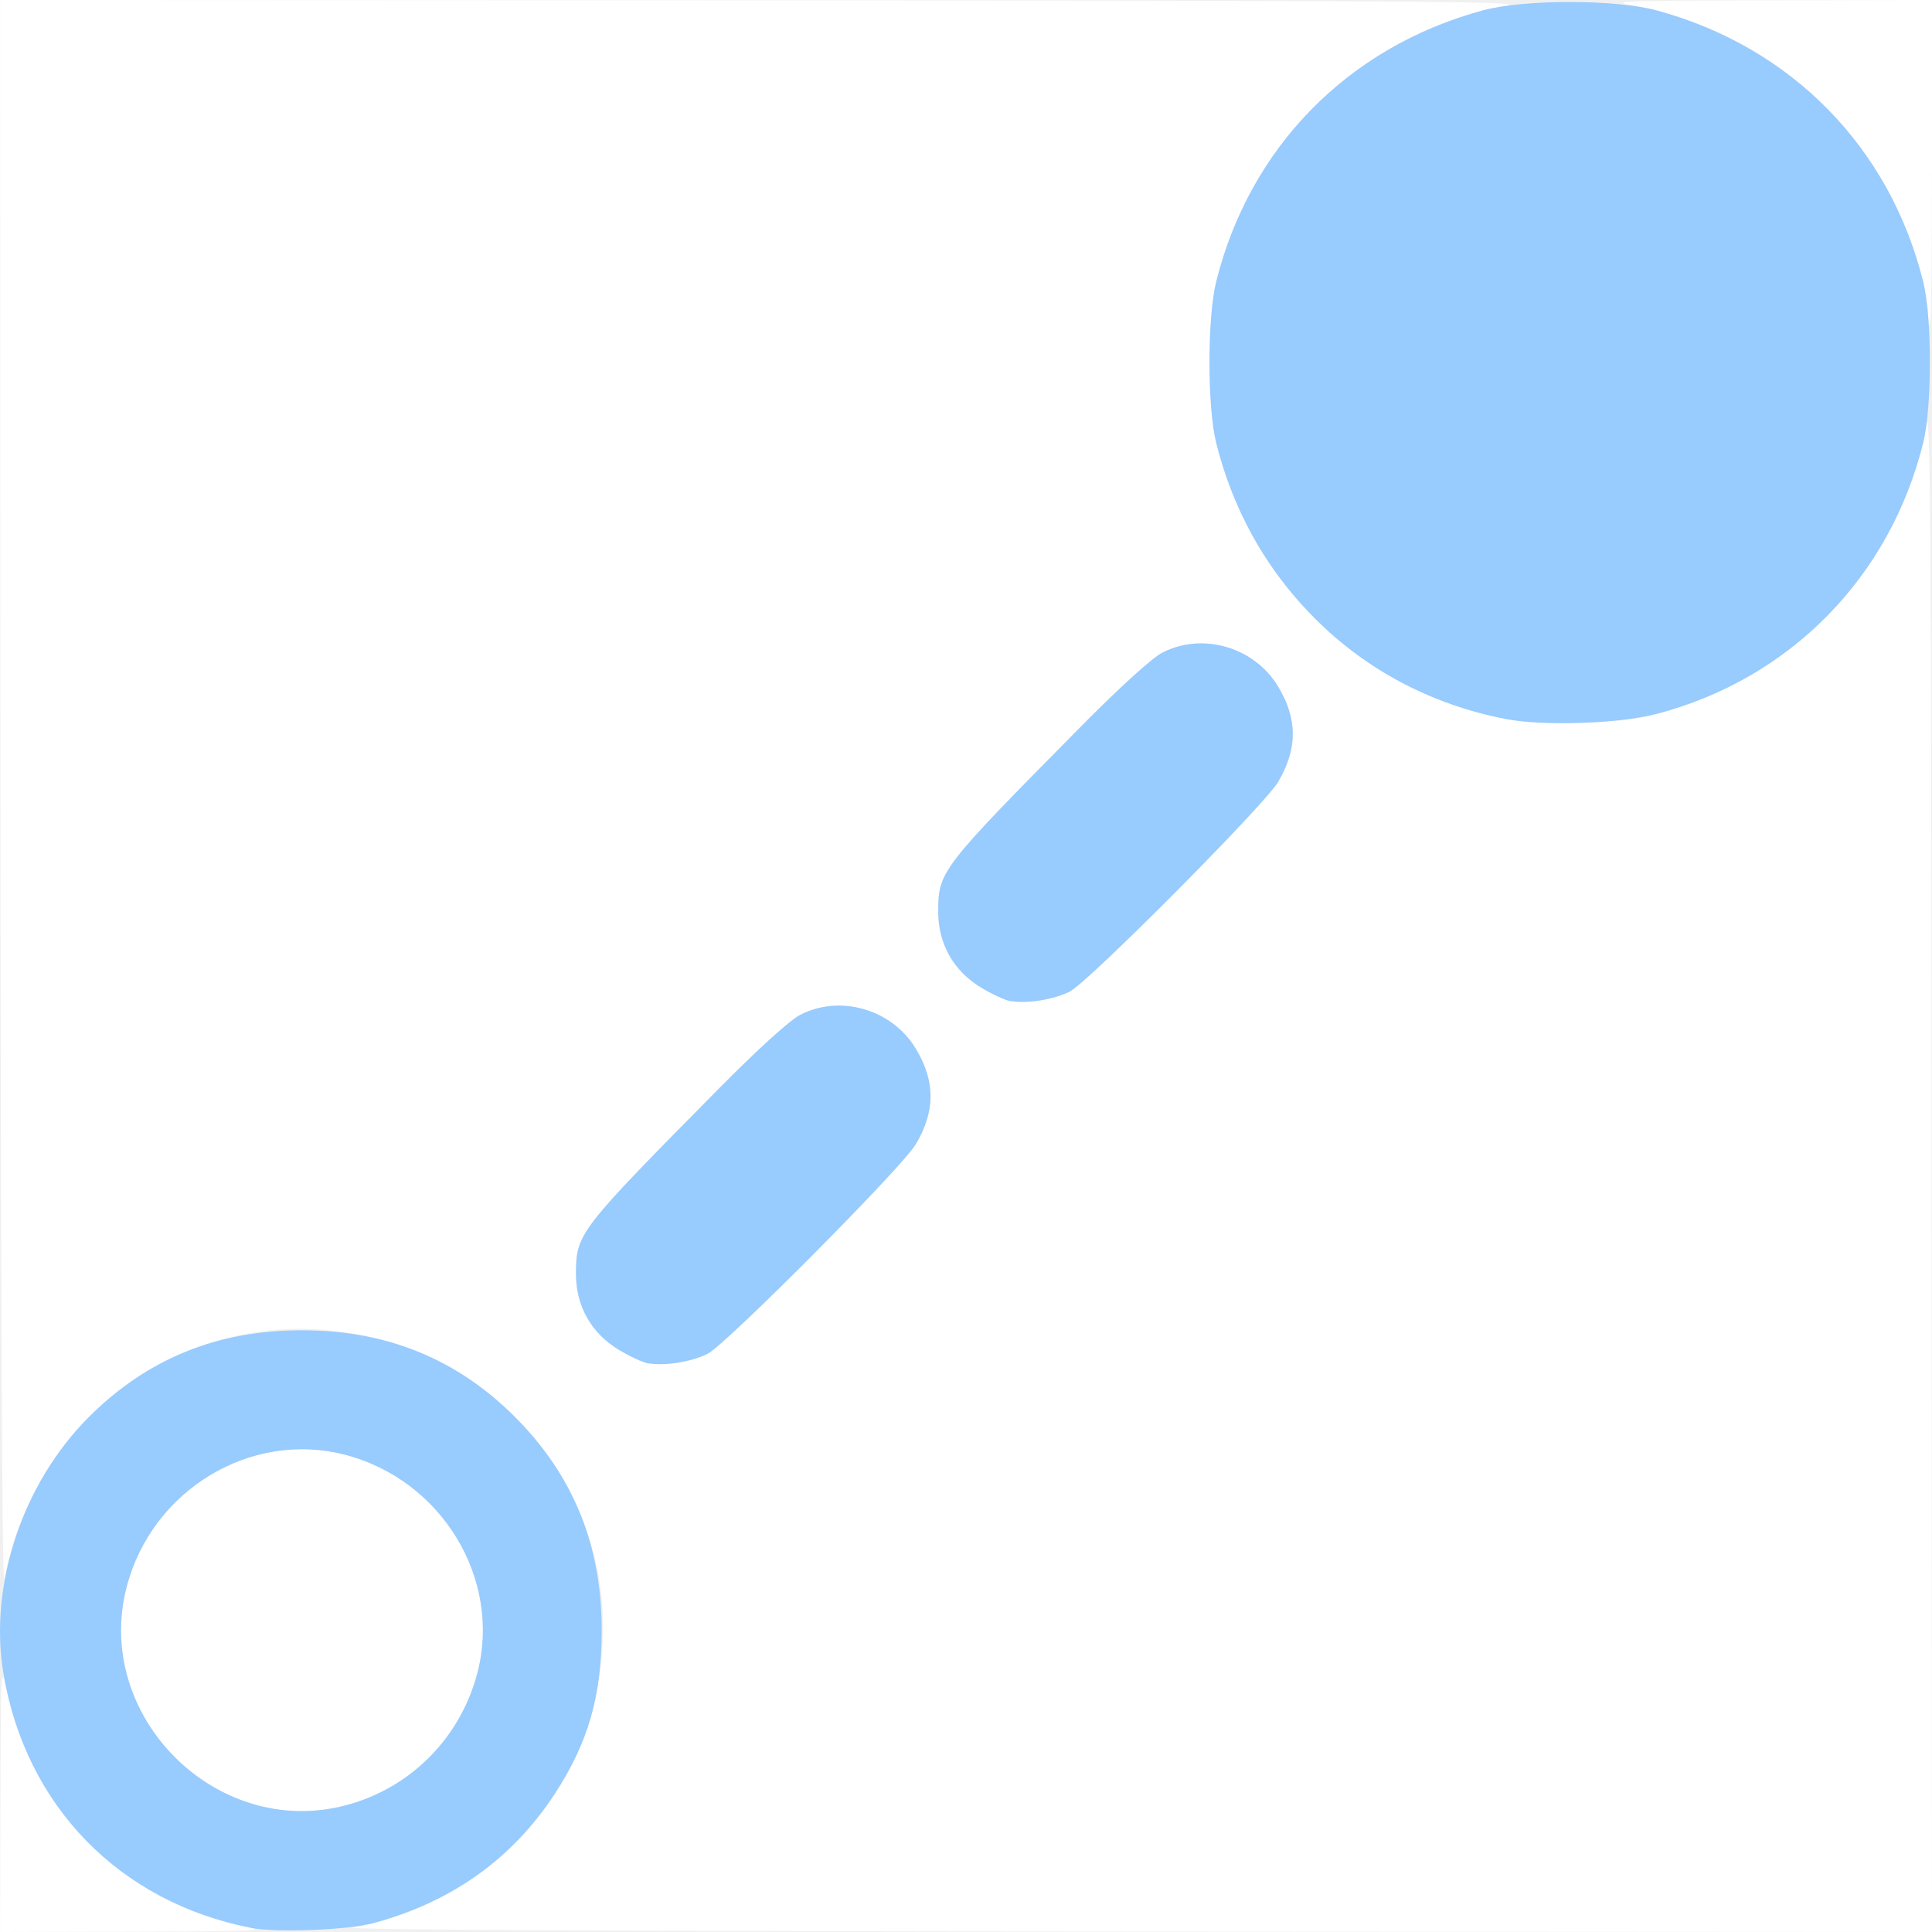
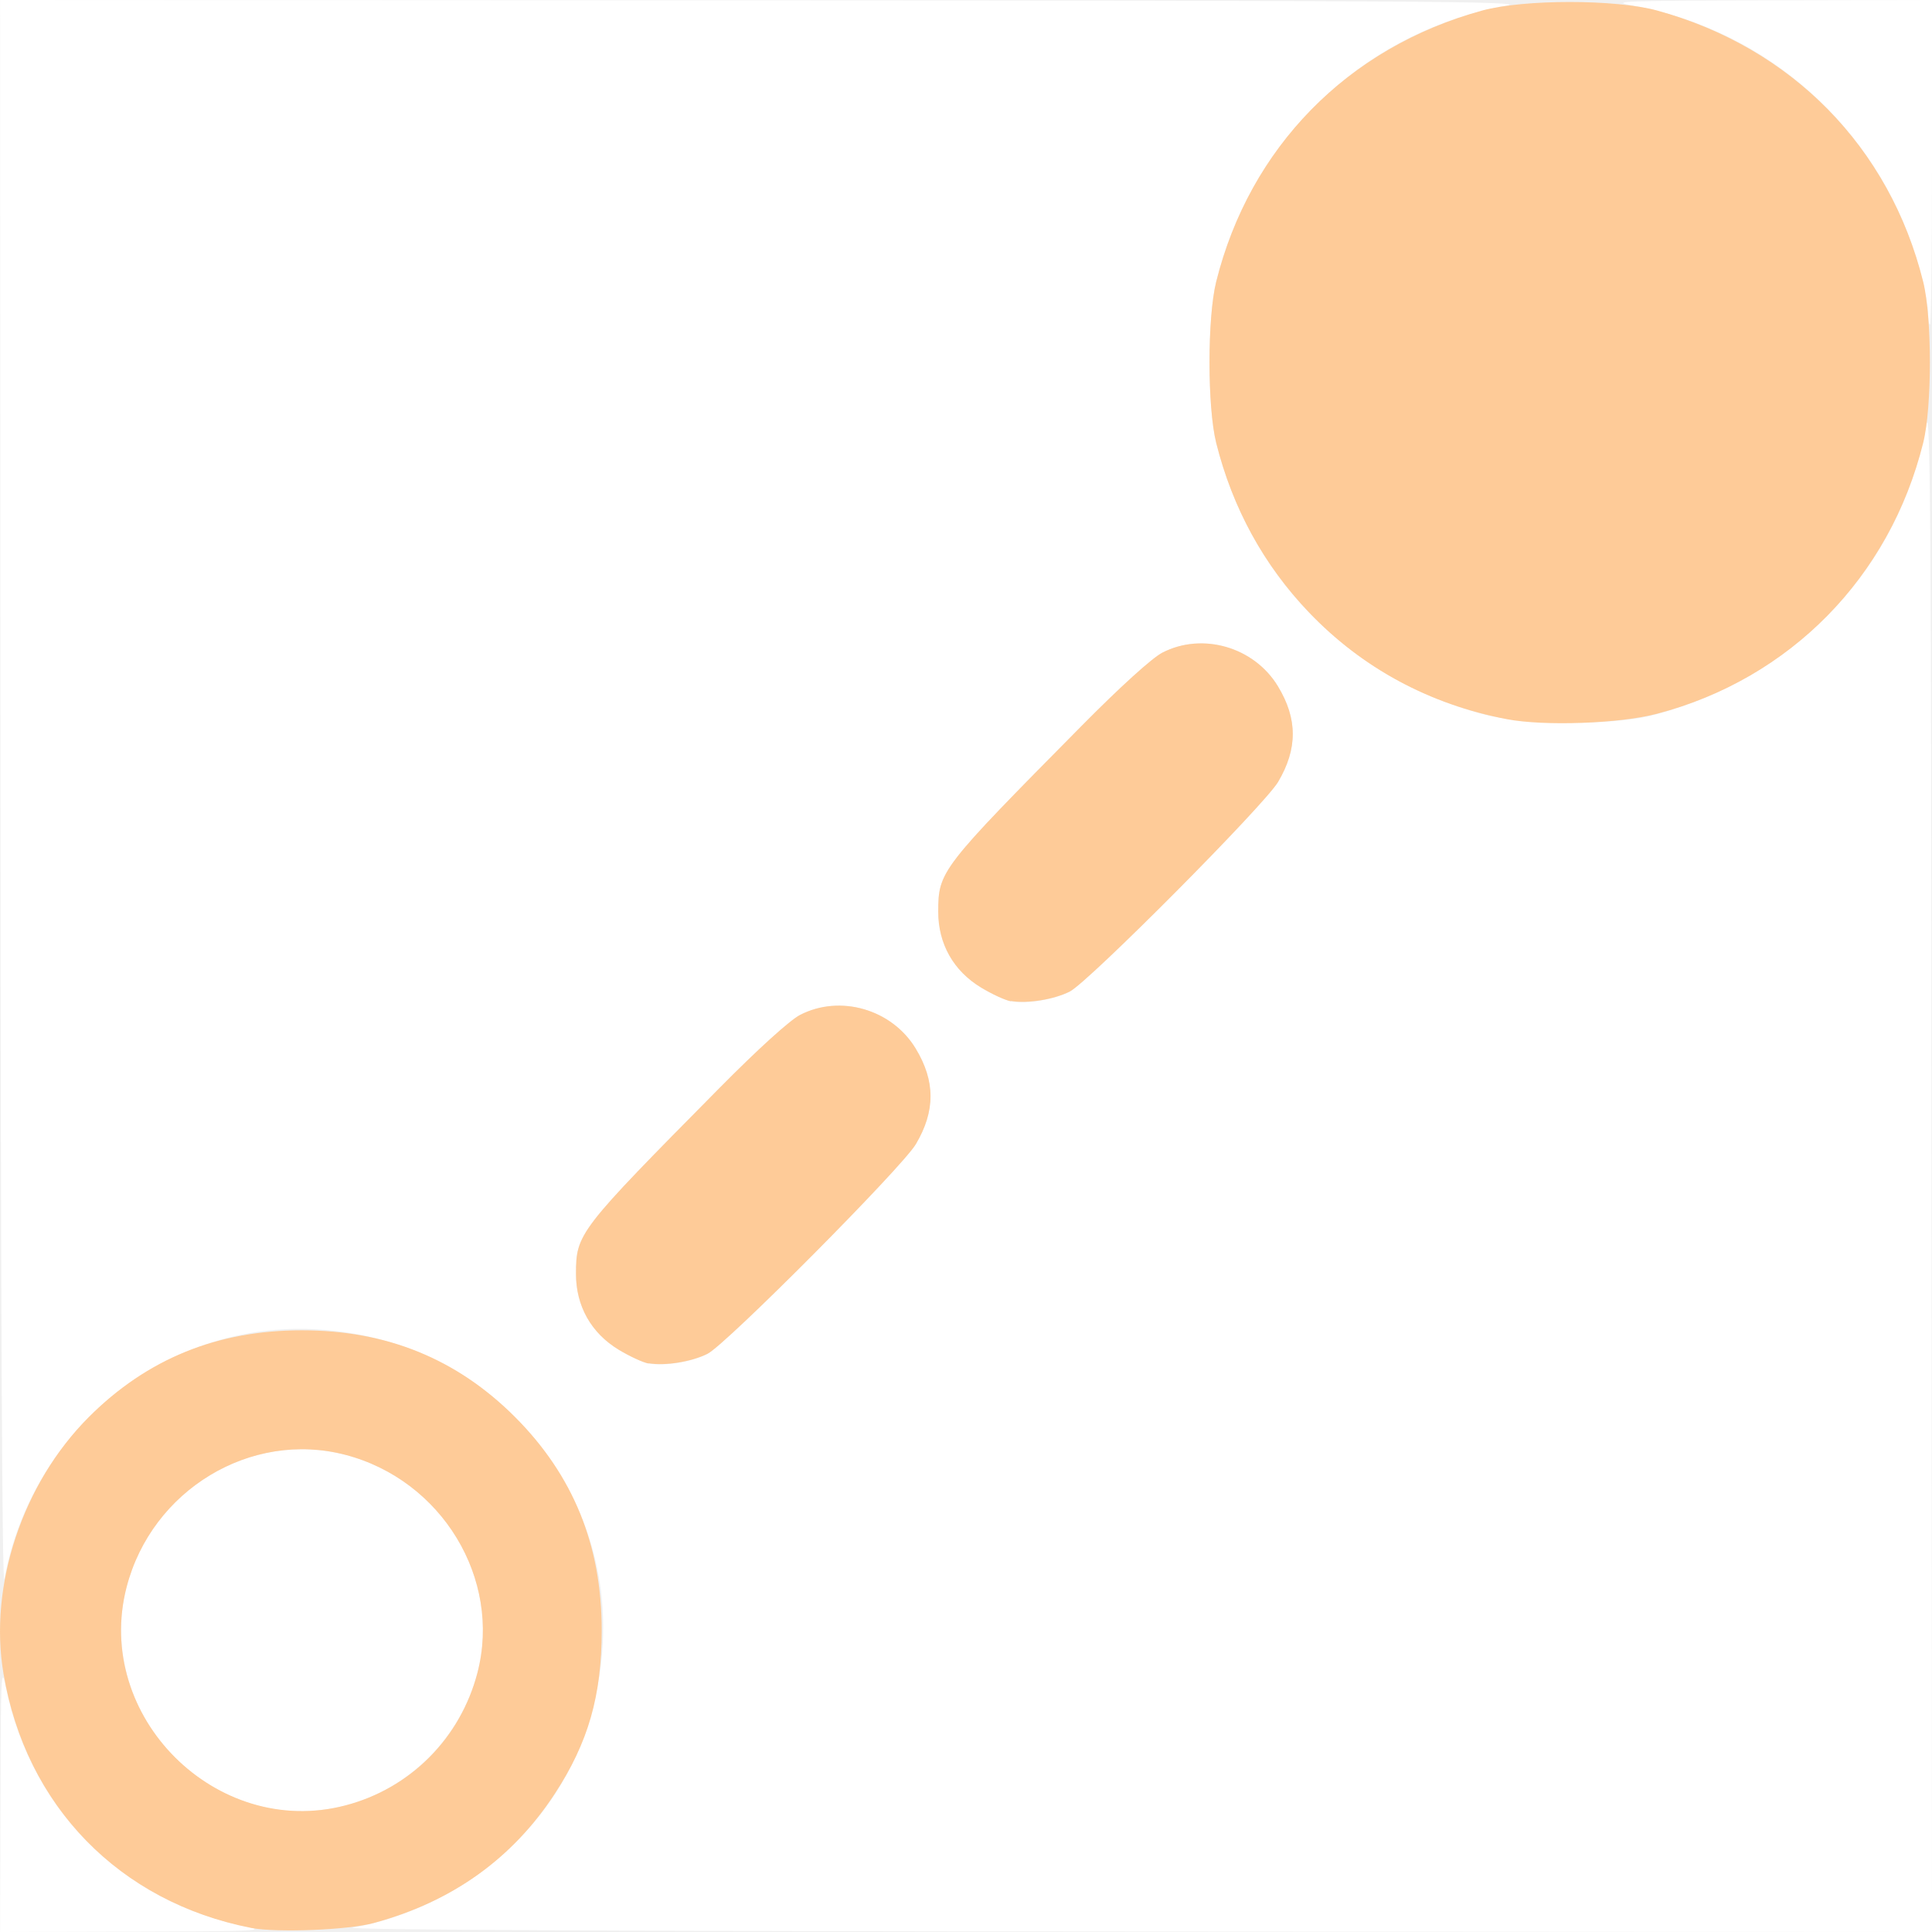
<svg xmlns="http://www.w3.org/2000/svg" version="1.1" id="svg2" width="16" height="16" viewBox="0 0 16 16">
  <defs id="defs6" />
  <g id="CON_TRACKTO">
    <path style="fill:#ffffff;stroke-width:0.031" d="M 0.004,14.883 C 0.006,13.873 0.01,13.785 0.048,13.969 c 0.206,1.018 0.966,1.779 1.984,1.984 0.184,0.037 0.096,0.041 -0.914,0.044 L 5.8429688e-4,16 Z M 2.922,15.964 C 3.825,15.798 4.583,15.152 4.857,14.317 5.108,13.553 5.016,12.79 4.596,12.146 4.153,11.468 3.454,11.062 2.639,11.01 1.389,10.929 0.269,11.82 0.036,13.078 0.018,13.176 0.006,10.761 0.004,6.617 L 5.8429688e-4,0 6.352,0.003 C 11.661,0.005 12.667,0.012 12.48,0.046 11.85,0.16 11.283,0.466 10.841,0.928 10.465,1.321 10.207,1.793 10.072,2.332 c -0.074,0.297 -0.074,1.038 0,1.335 0.278,1.114 1.09,1.941 2.204,2.246 0.32,0.088 1.069,0.096 1.391,0.015 1.19,-0.299 2.072,-1.227 2.286,-2.408 0.034,-0.187 0.041,0.819 0.043,6.128 L 16,16 9.383,15.996 C 5.239,15.994 2.825,15.982 2.922,15.964 Z M 5.859,11.212 C 6.013,11.135 7.471,9.667 7.584,9.476 7.747,9.201 7.746,8.953 7.583,8.683 7.386,8.358 6.958,8.234 6.626,8.405 6.541,8.449 6.278,8.687 5.954,9.015 4.788,10.194 4.771,10.215 4.77,10.55 c -7.655e-4,0.266 0.125,0.49 0.354,0.628 0.091,0.055 0.202,0.106 0.247,0.114 0.137,0.023 0.355,-0.013 0.488,-0.079 z M 8.859,8.212 C 9.013,8.135 10.471,6.667 10.584,6.476 10.747,6.201 10.746,5.953 10.583,5.683 10.386,5.358 9.958,5.234 9.626,5.405 9.541,5.449 9.278,5.687 8.954,6.015 7.788,7.194 7.771,7.215 7.77,7.55 c -7.656e-4,0.266 0.125,0.49 0.354,0.628 0.091,0.055 0.202,0.106 0.247,0.114 0.137,0.023 0.355,-0.013 0.488,-0.079 z M 2.129,14.951 C 1.337,14.738 0.846,13.917 1.048,13.142 1.257,12.339 2.077,11.844 2.859,12.048 3.659,12.256 4.156,13.076 3.954,13.853 3.743,14.663 2.914,15.162 2.129,14.951 Z M 15.969,2.599 c 0,-0.049 -0.027,-0.195 -0.06,-0.325 C 15.615,1.126 14.684,0.257 13.521,0.046 13.321,0.01 13.441,0.005 14.648,0.003 L 16,0 v 1.344 c 0,0.739 -0.007,1.344 -0.016,1.344 -0.009,0 -0.016,-0.04 -0.016,-0.089 z" id="path821" />
-     <path style="fill:#98cbfe;stroke-width:0.031" d="M 2.079,15.966 C 0.988,15.751 0.214,14.956 0.029,13.861 -0.095,13.131 0.187,12.284 0.736,11.735 1.218,11.253 1.798,11.017 2.5,11.017 c 0.703,0 1.283,0.236 1.765,0.718 0.482,0.482 0.718,1.062 0.718,1.765 0,0.544 -0.11,0.929 -0.388,1.354 -0.352,0.539 -0.849,0.895 -1.501,1.072 -0.213,0.058 -0.805,0.081 -1.016,0.04 z M 2.859,14.952 C 3.398,14.812 3.813,14.395 3.954,13.853 4.156,13.076 3.659,12.256 2.859,12.048 c -0.782,-0.204 -1.601,0.291 -1.81,1.094 -0.279,1.069 0.741,2.089 1.81,1.81 z M 5.371,11.292 C 5.326,11.284 5.215,11.233 5.124,11.178 4.896,11.04 4.77,10.816 4.77,10.55 4.771,10.215 4.788,10.194 5.954,9.015 6.278,8.687 6.541,8.449 6.626,8.405 6.958,8.234 7.386,8.358 7.583,8.683 c 0.164,0.27 0.164,0.518 0.002,0.792 -0.113,0.192 -1.572,1.659 -1.725,1.736 -0.133,0.067 -0.351,0.102 -0.488,0.079 z M 8.371,8.292 C 8.326,8.284 8.214,8.233 8.124,8.178 7.896,8.04 7.77,7.816 7.77,7.55 7.771,7.215 7.788,7.194 8.954,6.015 9.278,5.687 9.541,5.449 9.626,5.405 9.958,5.234 10.386,5.358 10.583,5.683 c 0.164,0.27 0.164,0.518 0.002,0.792 -0.113,0.192 -1.572,1.659 -1.725,1.736 -0.133,0.067 -0.351,0.102 -0.488,0.079 z M 12.48,5.956 C 11.839,5.834 11.281,5.533 10.841,5.072 10.465,4.679 10.207,4.207 10.072,3.668 c -0.074,-0.297 -0.074,-1.038 0,-1.335 0.278,-1.114 1.089,-1.94 2.204,-2.246 0.344,-0.094 1.103,-0.094 1.447,0 1.115,0.306 1.926,1.132 2.204,2.246 0.074,0.297 0.074,1.038 0,1.335 -0.278,1.114 -1.103,1.954 -2.204,2.243 -0.311,0.082 -0.934,0.104 -1.244,0.045 z" id="path819" />
+     <path style="fill:#fecb98;stroke-width:0.031;fill-opacity:1" d="M 2.079,15.966 C 0.988,15.751 0.214,14.956 0.029,13.861 -0.095,13.131 0.187,12.284 0.736,11.735 1.218,11.253 1.798,11.017 2.5,11.017 c 0.703,0 1.283,0.236 1.765,0.718 0.482,0.482 0.718,1.062 0.718,1.765 0,0.544 -0.11,0.929 -0.388,1.354 -0.352,0.539 -0.849,0.895 -1.501,1.072 -0.213,0.058 -0.805,0.081 -1.016,0.04 z M 2.859,14.952 C 3.398,14.812 3.813,14.395 3.954,13.853 4.156,13.076 3.659,12.256 2.859,12.048 c -0.782,-0.204 -1.601,0.291 -1.81,1.094 -0.279,1.069 0.741,2.089 1.81,1.81 z M 5.371,11.292 C 5.326,11.284 5.215,11.233 5.124,11.178 4.896,11.04 4.77,10.816 4.77,10.55 4.771,10.215 4.788,10.194 5.954,9.015 6.278,8.687 6.541,8.449 6.626,8.405 6.958,8.234 7.386,8.358 7.583,8.683 c 0.164,0.27 0.164,0.518 0.002,0.792 -0.113,0.192 -1.572,1.659 -1.725,1.736 -0.133,0.067 -0.351,0.102 -0.488,0.079 z M 8.371,8.292 C 8.326,8.284 8.214,8.233 8.124,8.178 7.896,8.04 7.77,7.816 7.77,7.55 7.771,7.215 7.788,7.194 8.954,6.015 9.278,5.687 9.541,5.449 9.626,5.405 9.958,5.234 10.386,5.358 10.583,5.683 c 0.164,0.27 0.164,0.518 0.002,0.792 -0.113,0.192 -1.572,1.659 -1.725,1.736 -0.133,0.067 -0.351,0.102 -0.488,0.079 z M 12.48,5.956 C 11.839,5.834 11.281,5.533 10.841,5.072 10.465,4.679 10.207,4.207 10.072,3.668 c -0.074,-0.297 -0.074,-1.038 0,-1.335 0.278,-1.114 1.089,-1.94 2.204,-2.246 0.344,-0.094 1.103,-0.094 1.447,0 1.115,0.306 1.926,1.132 2.204,2.246 0.074,0.297 0.074,1.038 0,1.335 -0.278,1.114 -1.103,1.954 -2.204,2.243 -0.311,0.082 -0.934,0.104 -1.244,0.045 z" id="path819" />
  </g>
</svg>
